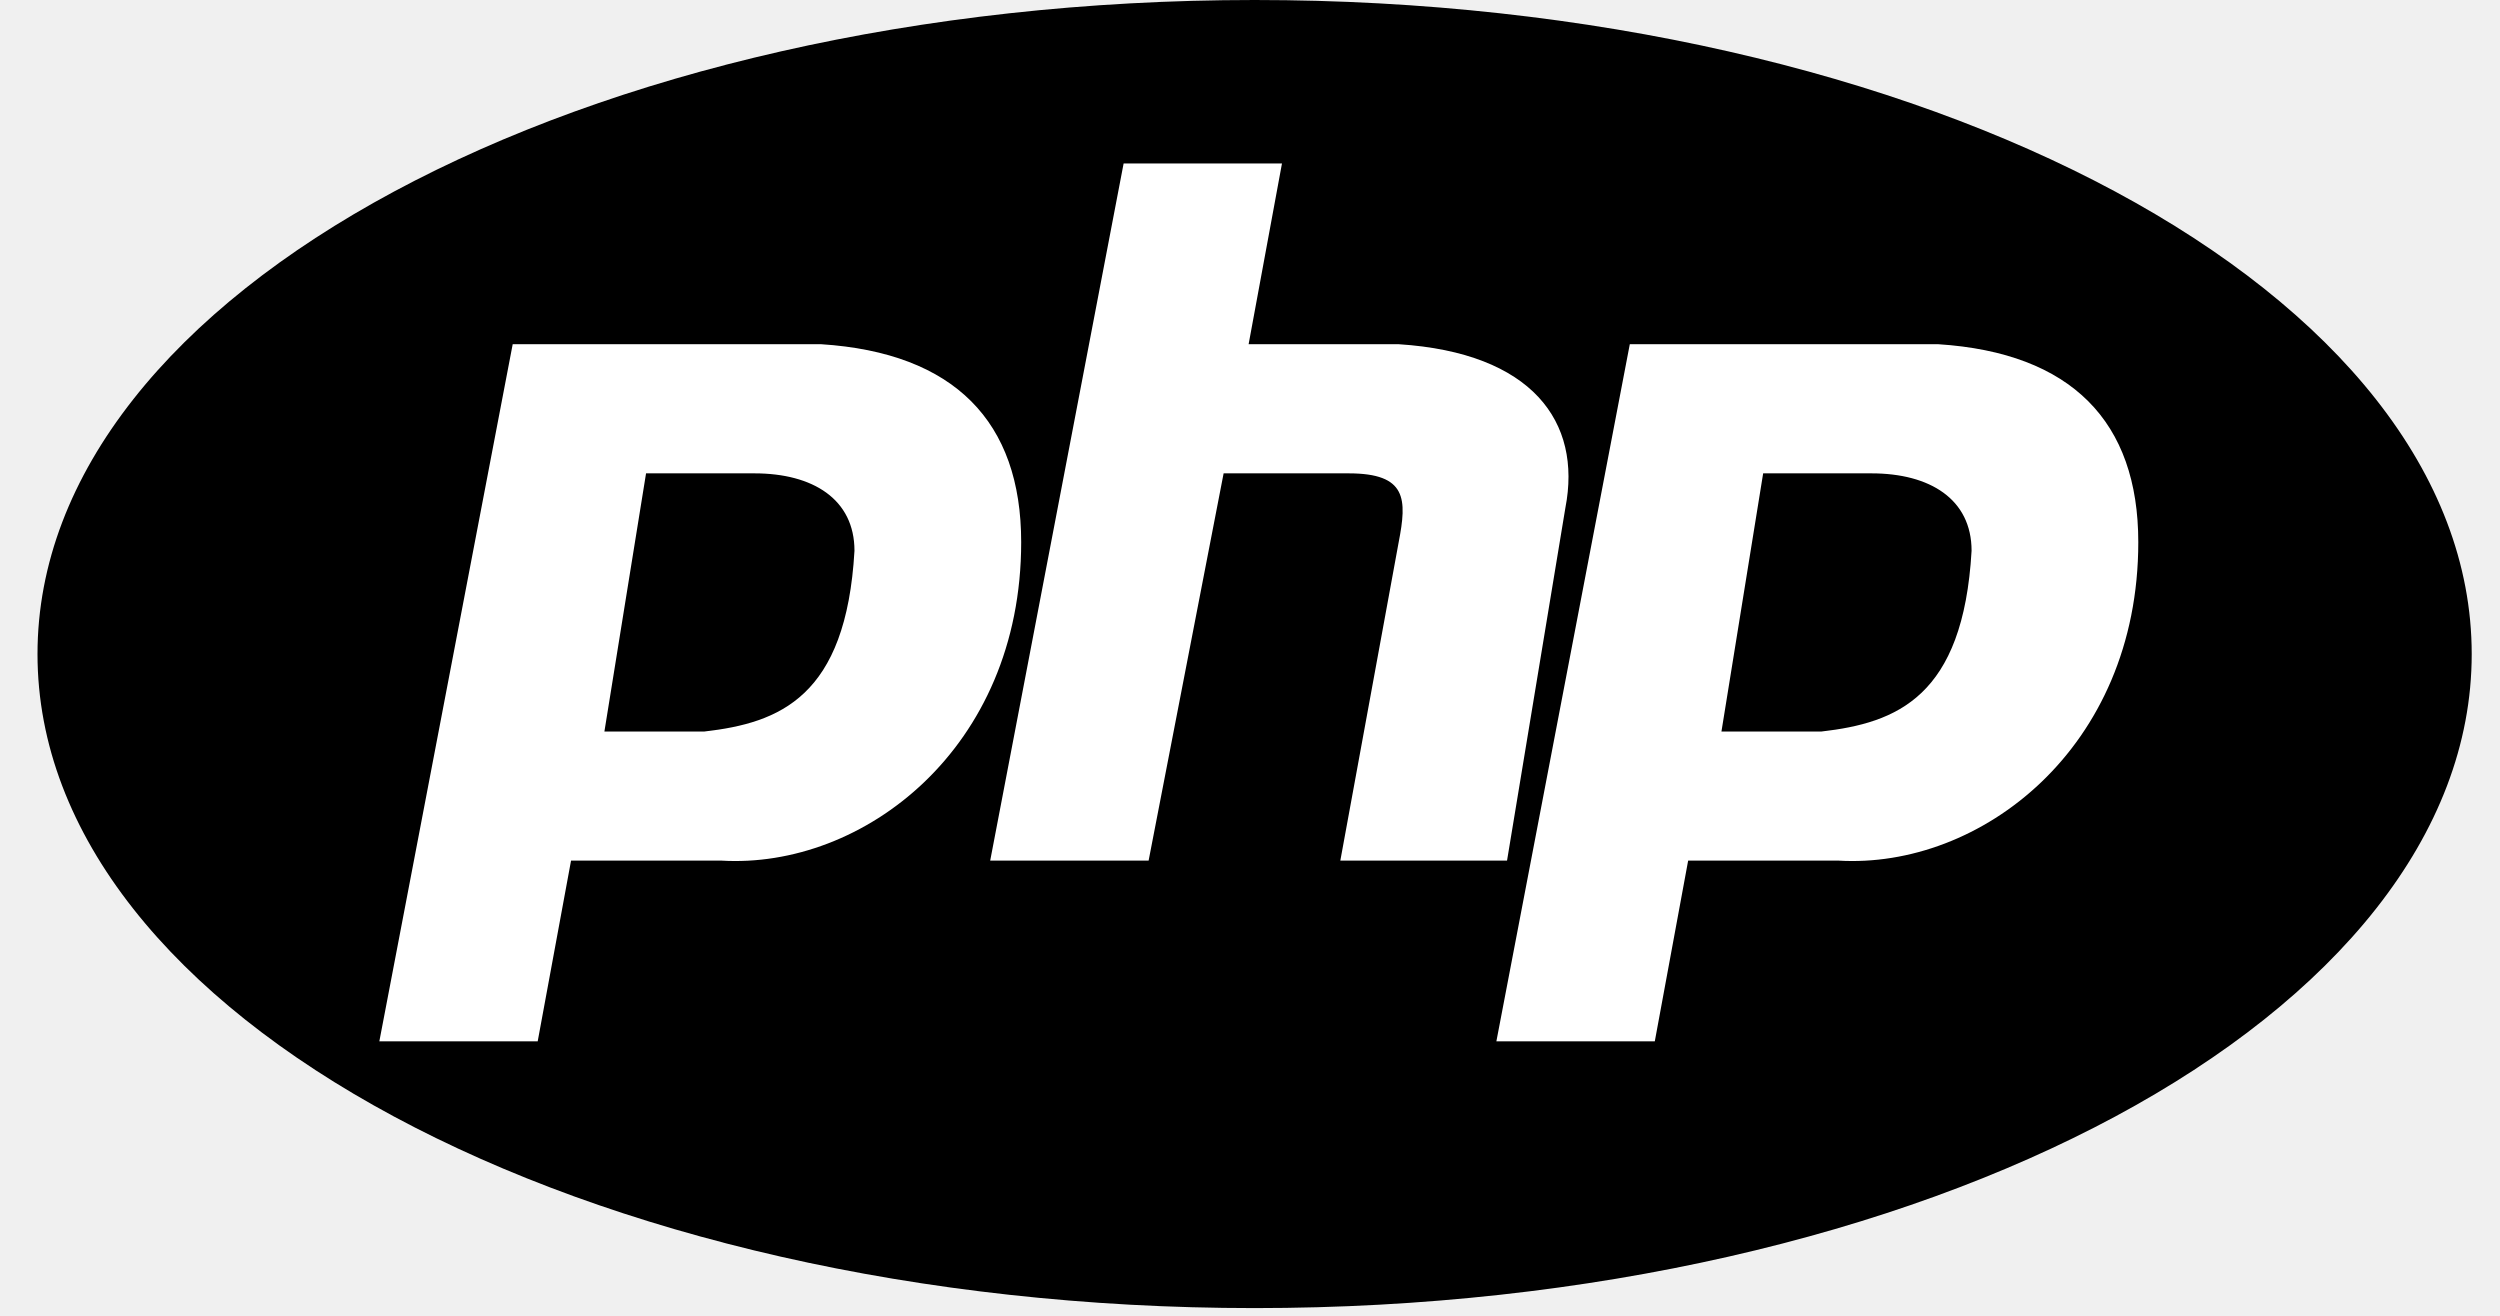
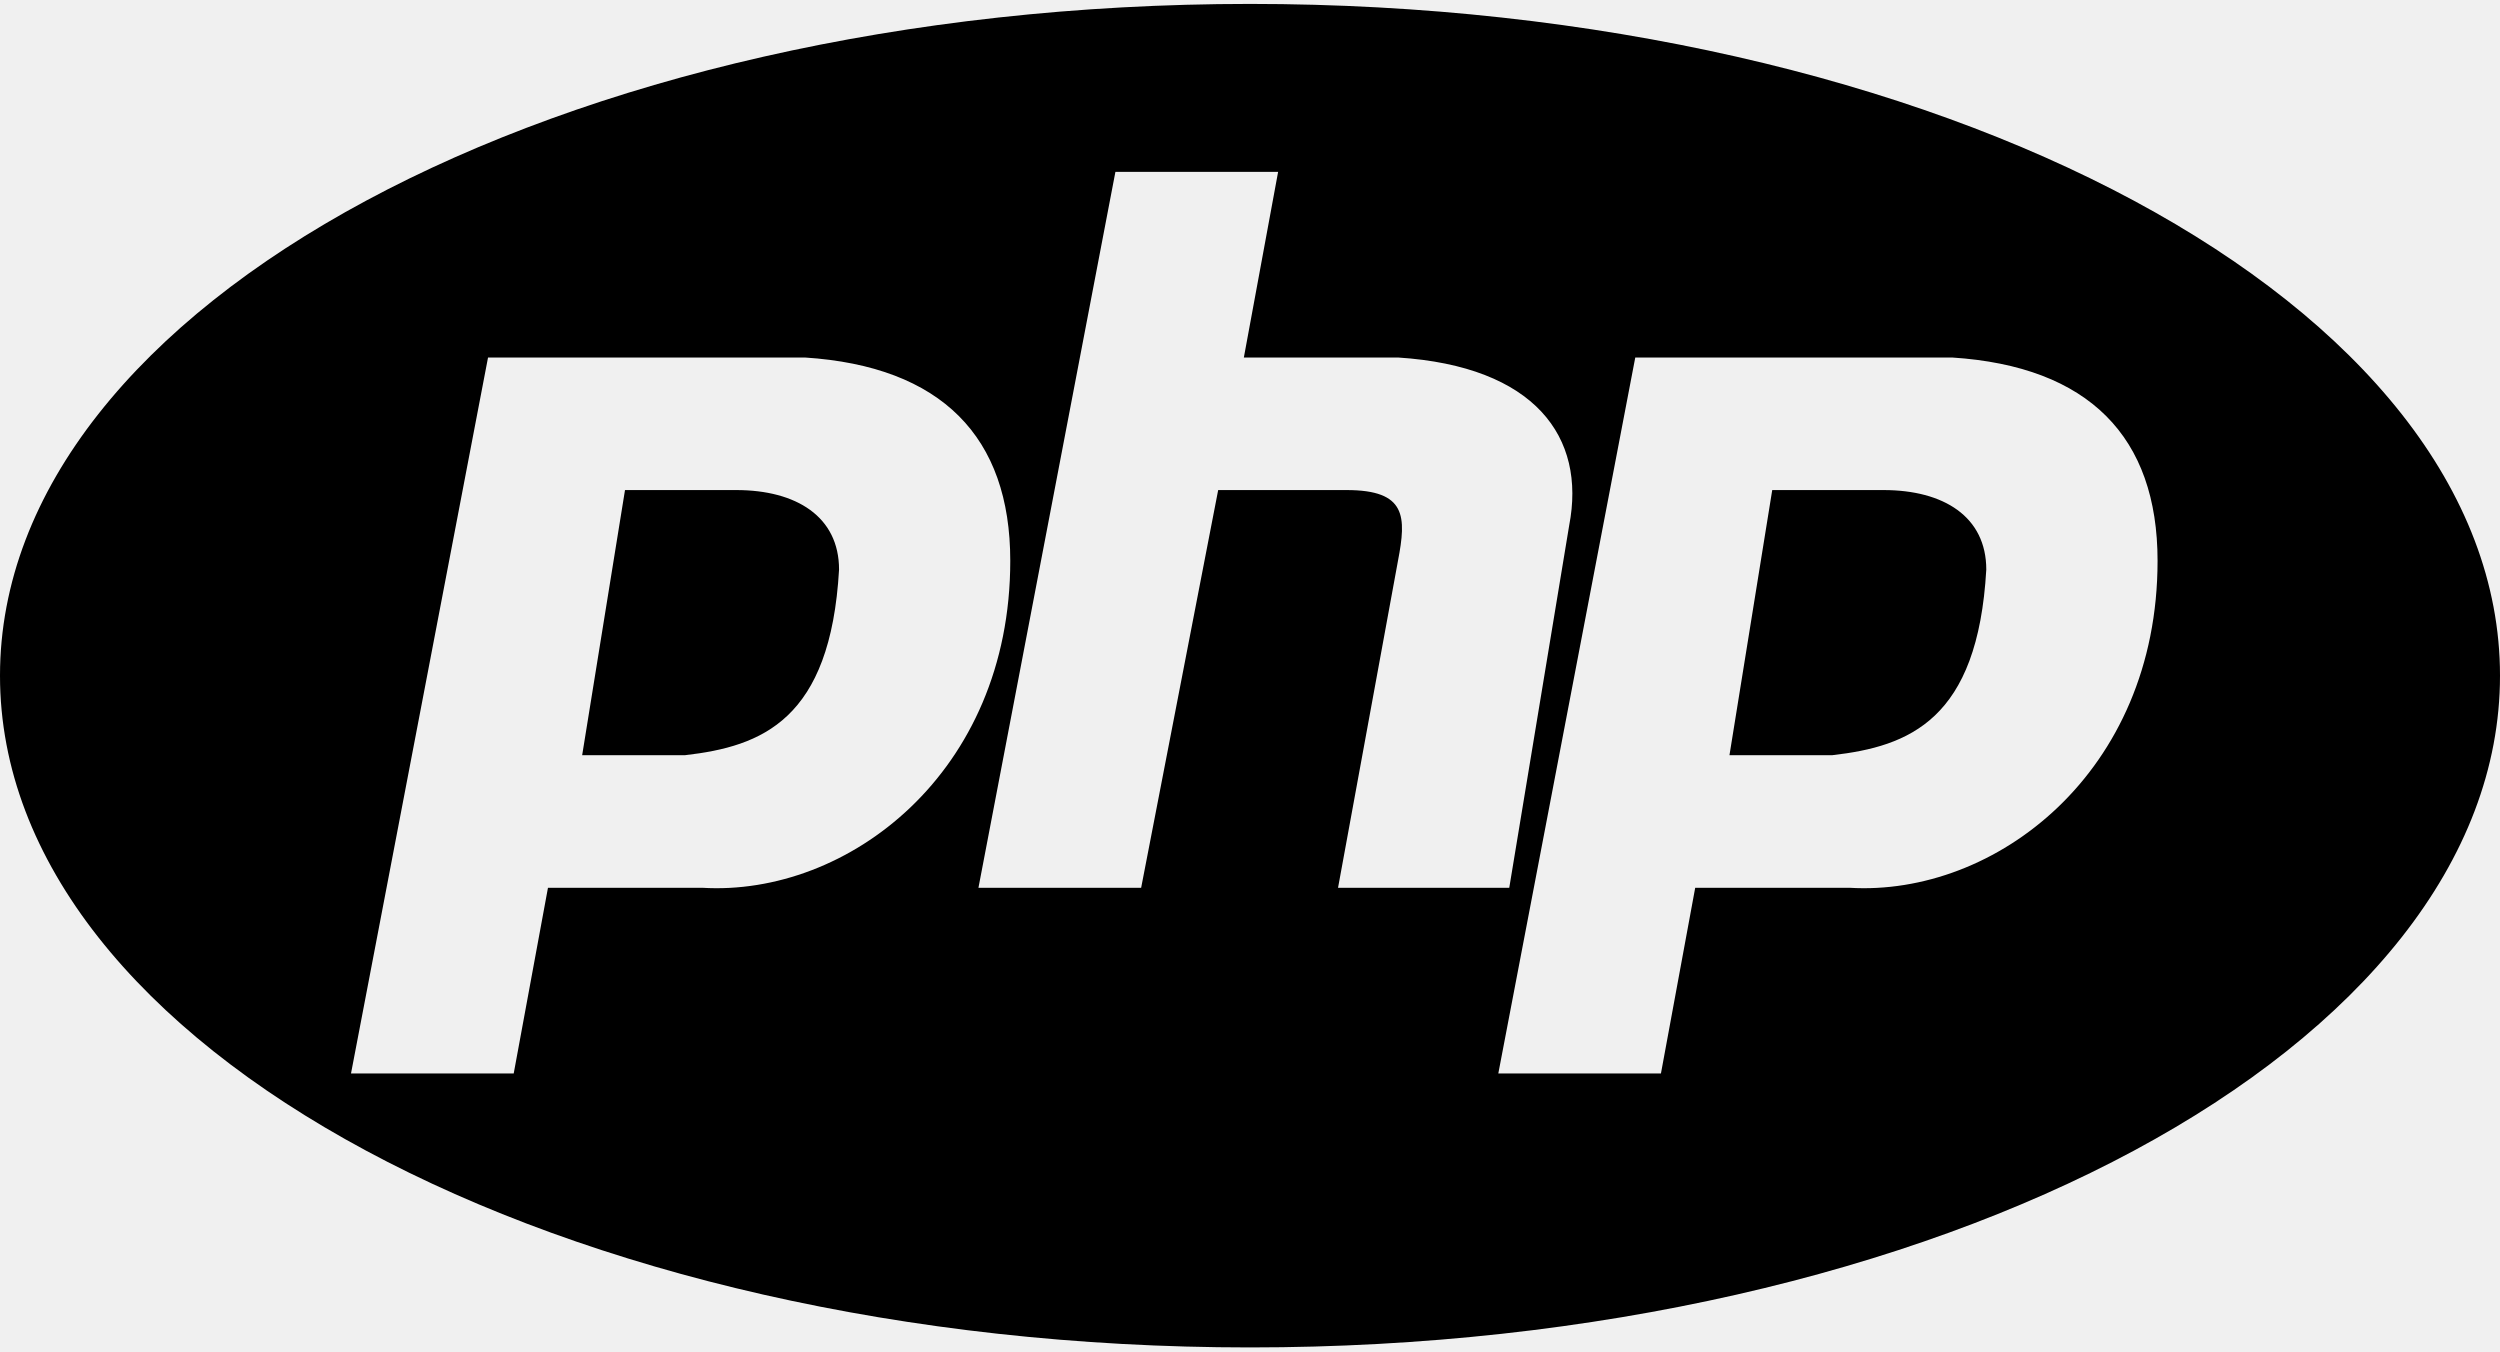
- <svg xmlns="http://www.w3.org/2000/svg" width="38" height="20" viewBox="0 0 38 20" fill="none">
-   <g clip-path="url(#clip0_1183_30083)">
-     <path d="M19.07 19.883C29.288 19.883 37.57 15.432 37.57 9.942C37.57 4.451 29.288 0 19.07 0C8.853 0 0.57 4.451 0.57 9.942C0.57 15.432 8.853 19.883 19.07 19.883Z" fill="currentColor" />
-     <path fill-rule="evenodd" clip-rule="evenodd" d="M5.766 15.828L7.793 5.232H12.481C14.509 5.363 15.522 6.41 15.522 8.241C15.522 11.381 13.115 13.212 10.961 13.081H8.68L8.173 15.828H5.766ZM9.187 11.119L9.82 7.195H11.468C12.355 7.195 12.988 7.587 12.988 8.372C12.861 10.596 11.848 10.988 10.707 11.119H9.187ZM15.051 13.081L17.079 2.485H19.486L18.979 5.232H21.26C23.288 5.363 24.048 6.41 23.794 7.718L22.907 13.081H20.373L21.26 8.241C21.387 7.587 21.387 7.195 20.5 7.195H18.599L17.459 13.081H15.051ZM22.745 15.828L24.773 5.232H29.461C31.488 5.363 32.502 6.41 32.502 8.241C32.502 11.381 30.094 13.212 27.94 13.081H25.66L25.153 15.828H22.745ZM26.166 11.119L26.8 7.195H28.447C29.334 7.195 29.968 7.587 29.968 8.372C29.841 10.596 28.827 10.988 27.687 11.119H26.166H26.166Z" fill="white" />
-   </g>
-   <defs>
-     <clipPath id="clip0_1183_30083">
-       <rect width="37" height="20" fill="white" transform="translate(0.570312)" />
-     </clipPath>
-   </defs>
+ <svg xmlns="http://www.w3.org/2000/svg" width="37" height="20" viewBox="0 0 37 20" fill="none">
+   <path fill-rule="evenodd" clip-rule="evenodd" d="M37 10C37 15.491 28.717 19.942 18.5 19.942C8.283 19.942 0 15.491 0 10C0 4.509 8.283 0.058 18.5 0.058C28.717 0.058 37 4.509 37 10ZM7.223 5.291L5.195 15.887H7.603L8.11 13.139H10.39C12.544 13.27 14.952 11.439 14.952 8.3C14.952 6.468 13.938 5.422 11.911 5.291H7.223ZM9.25 7.253L8.616 11.177H10.137C11.277 11.047 12.291 10.654 12.418 8.43C12.418 7.645 11.784 7.253 10.897 7.253H9.25ZM16.508 2.544L14.481 13.139H16.889L18.029 7.253H19.93C20.816 7.253 20.816 7.645 20.69 8.3L19.803 13.139H22.337L23.224 7.776C23.477 6.468 22.717 5.422 20.69 5.291H18.409L18.916 2.544H16.508ZM24.202 5.291L22.175 15.887H24.582L25.089 13.139H27.37C29.524 13.27 31.932 11.439 31.932 8.3C31.932 6.468 30.918 5.422 28.89 5.291H24.202ZM26.229 7.253L25.596 11.177H25.596H27.116C28.257 11.047 29.271 10.654 29.397 8.43C29.397 7.645 28.764 7.253 27.877 7.253H26.229Z" fill="currentColor" />
</svg>
